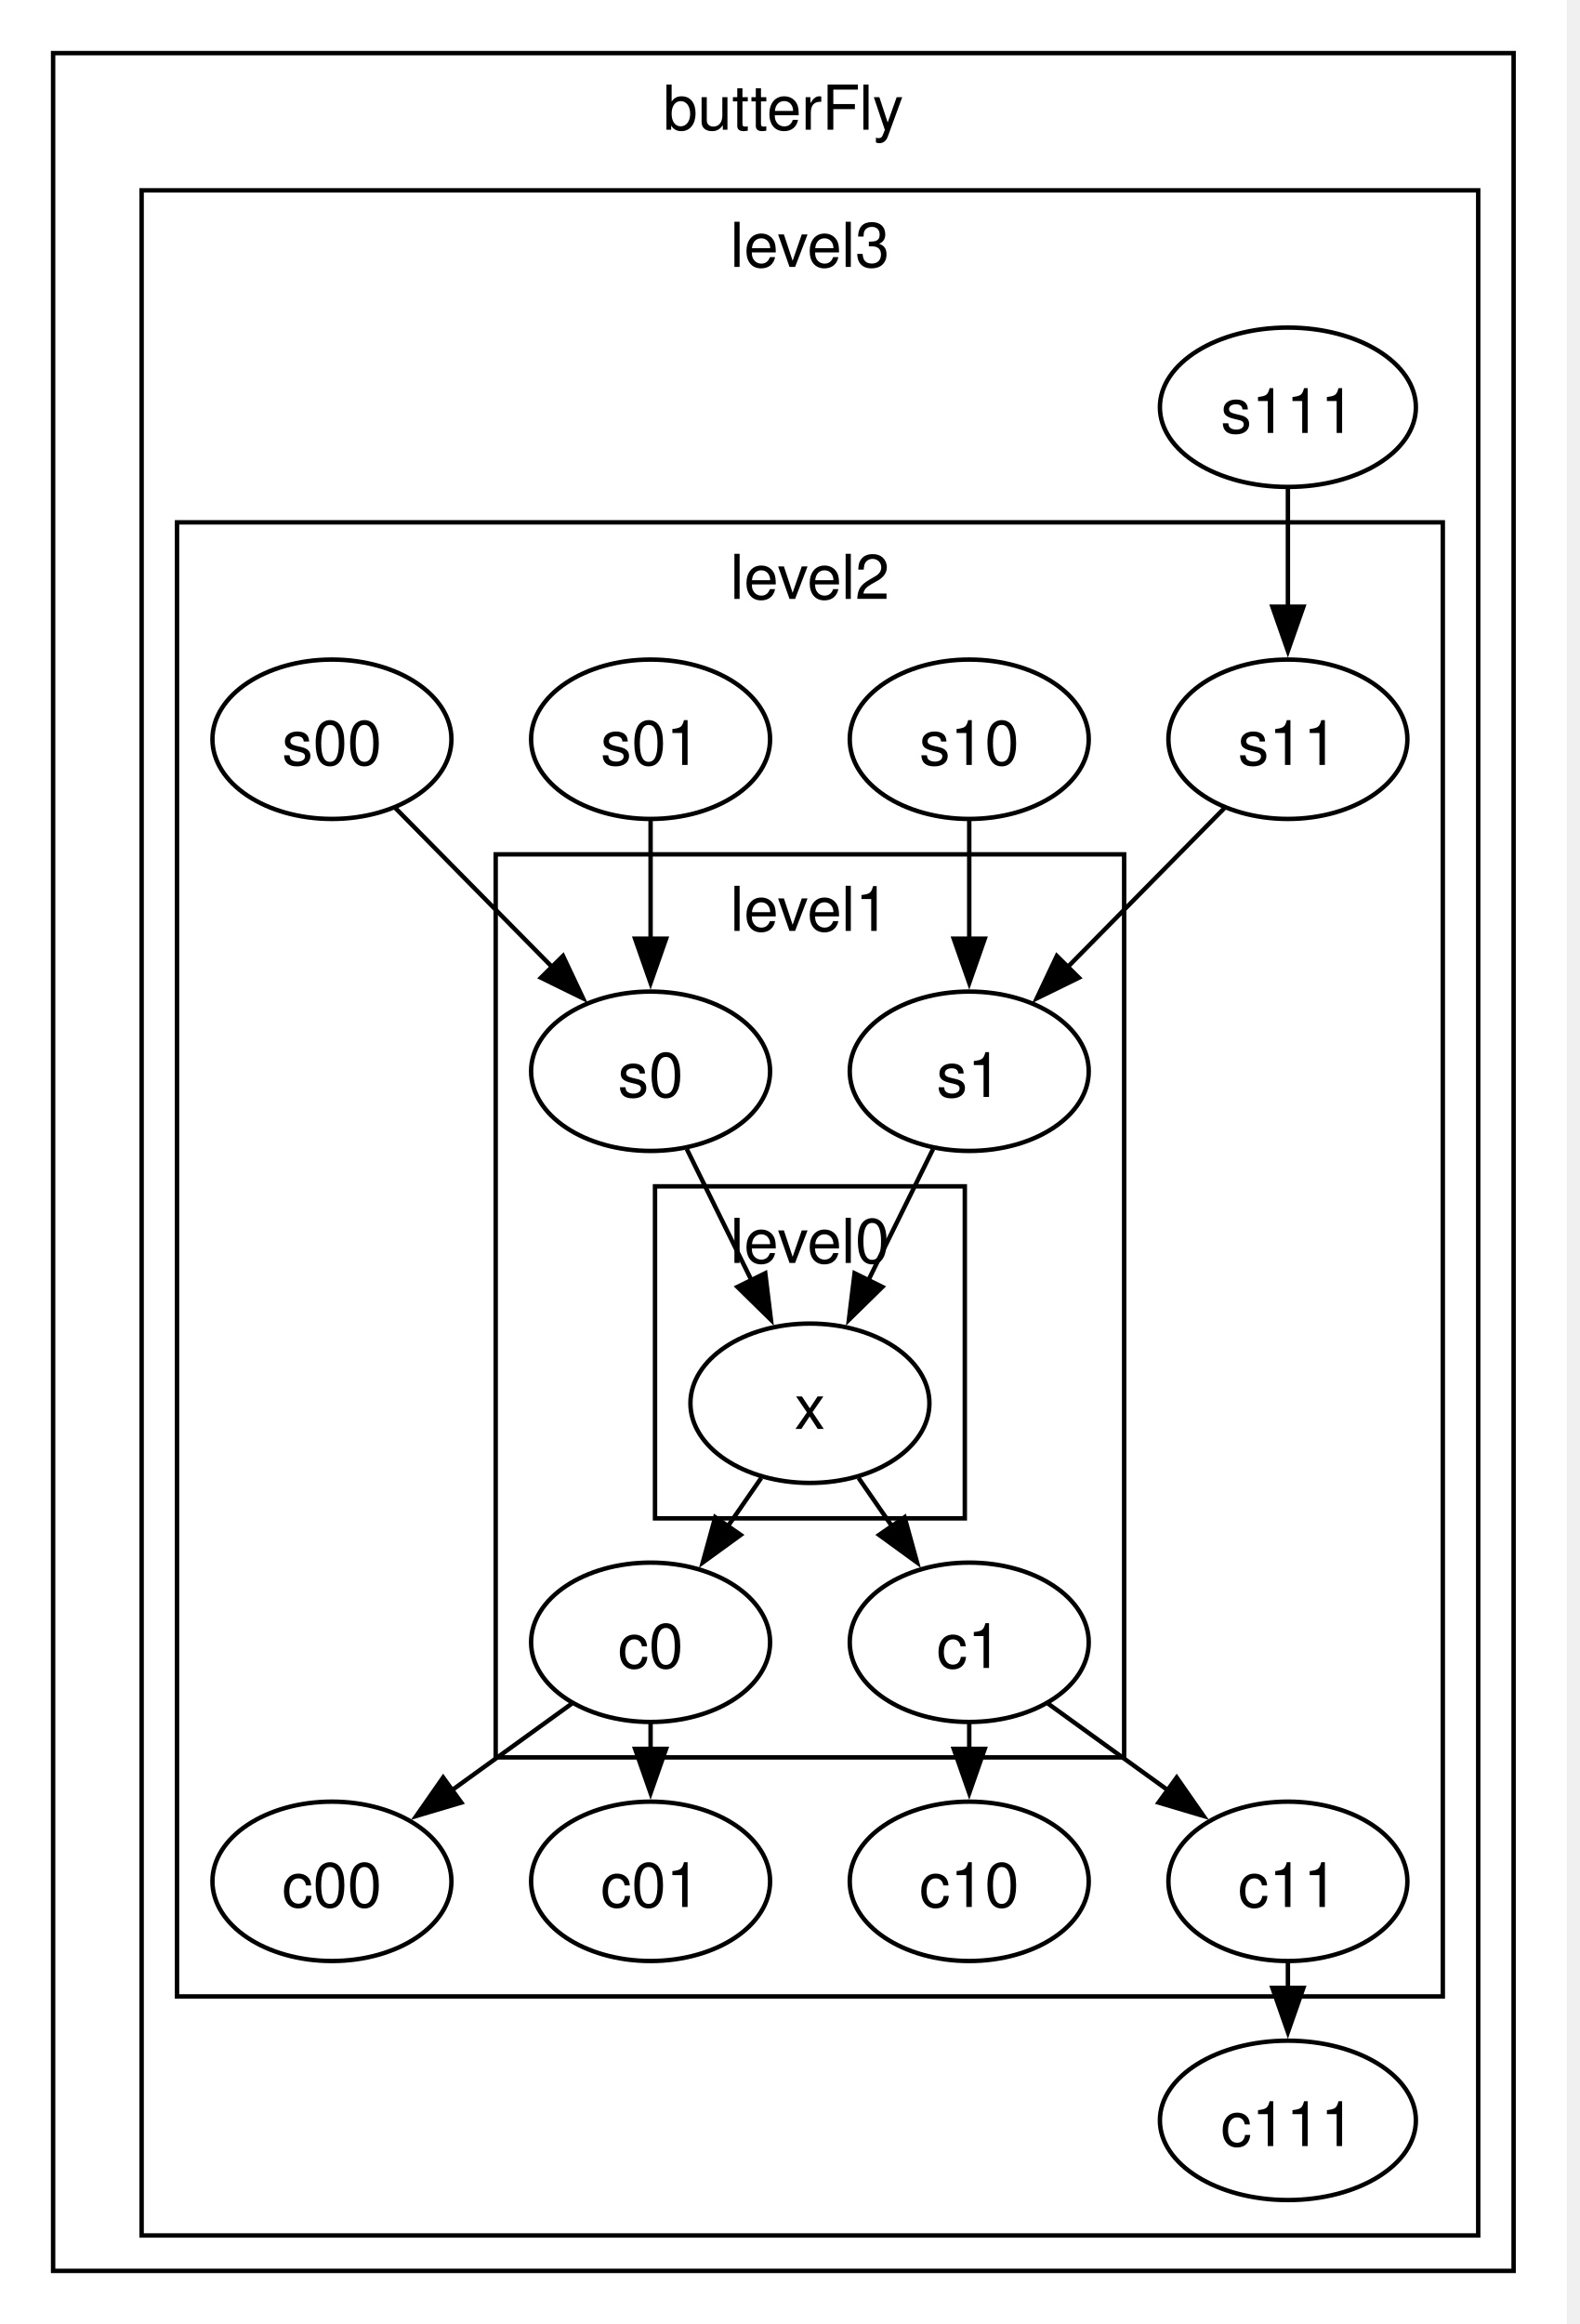
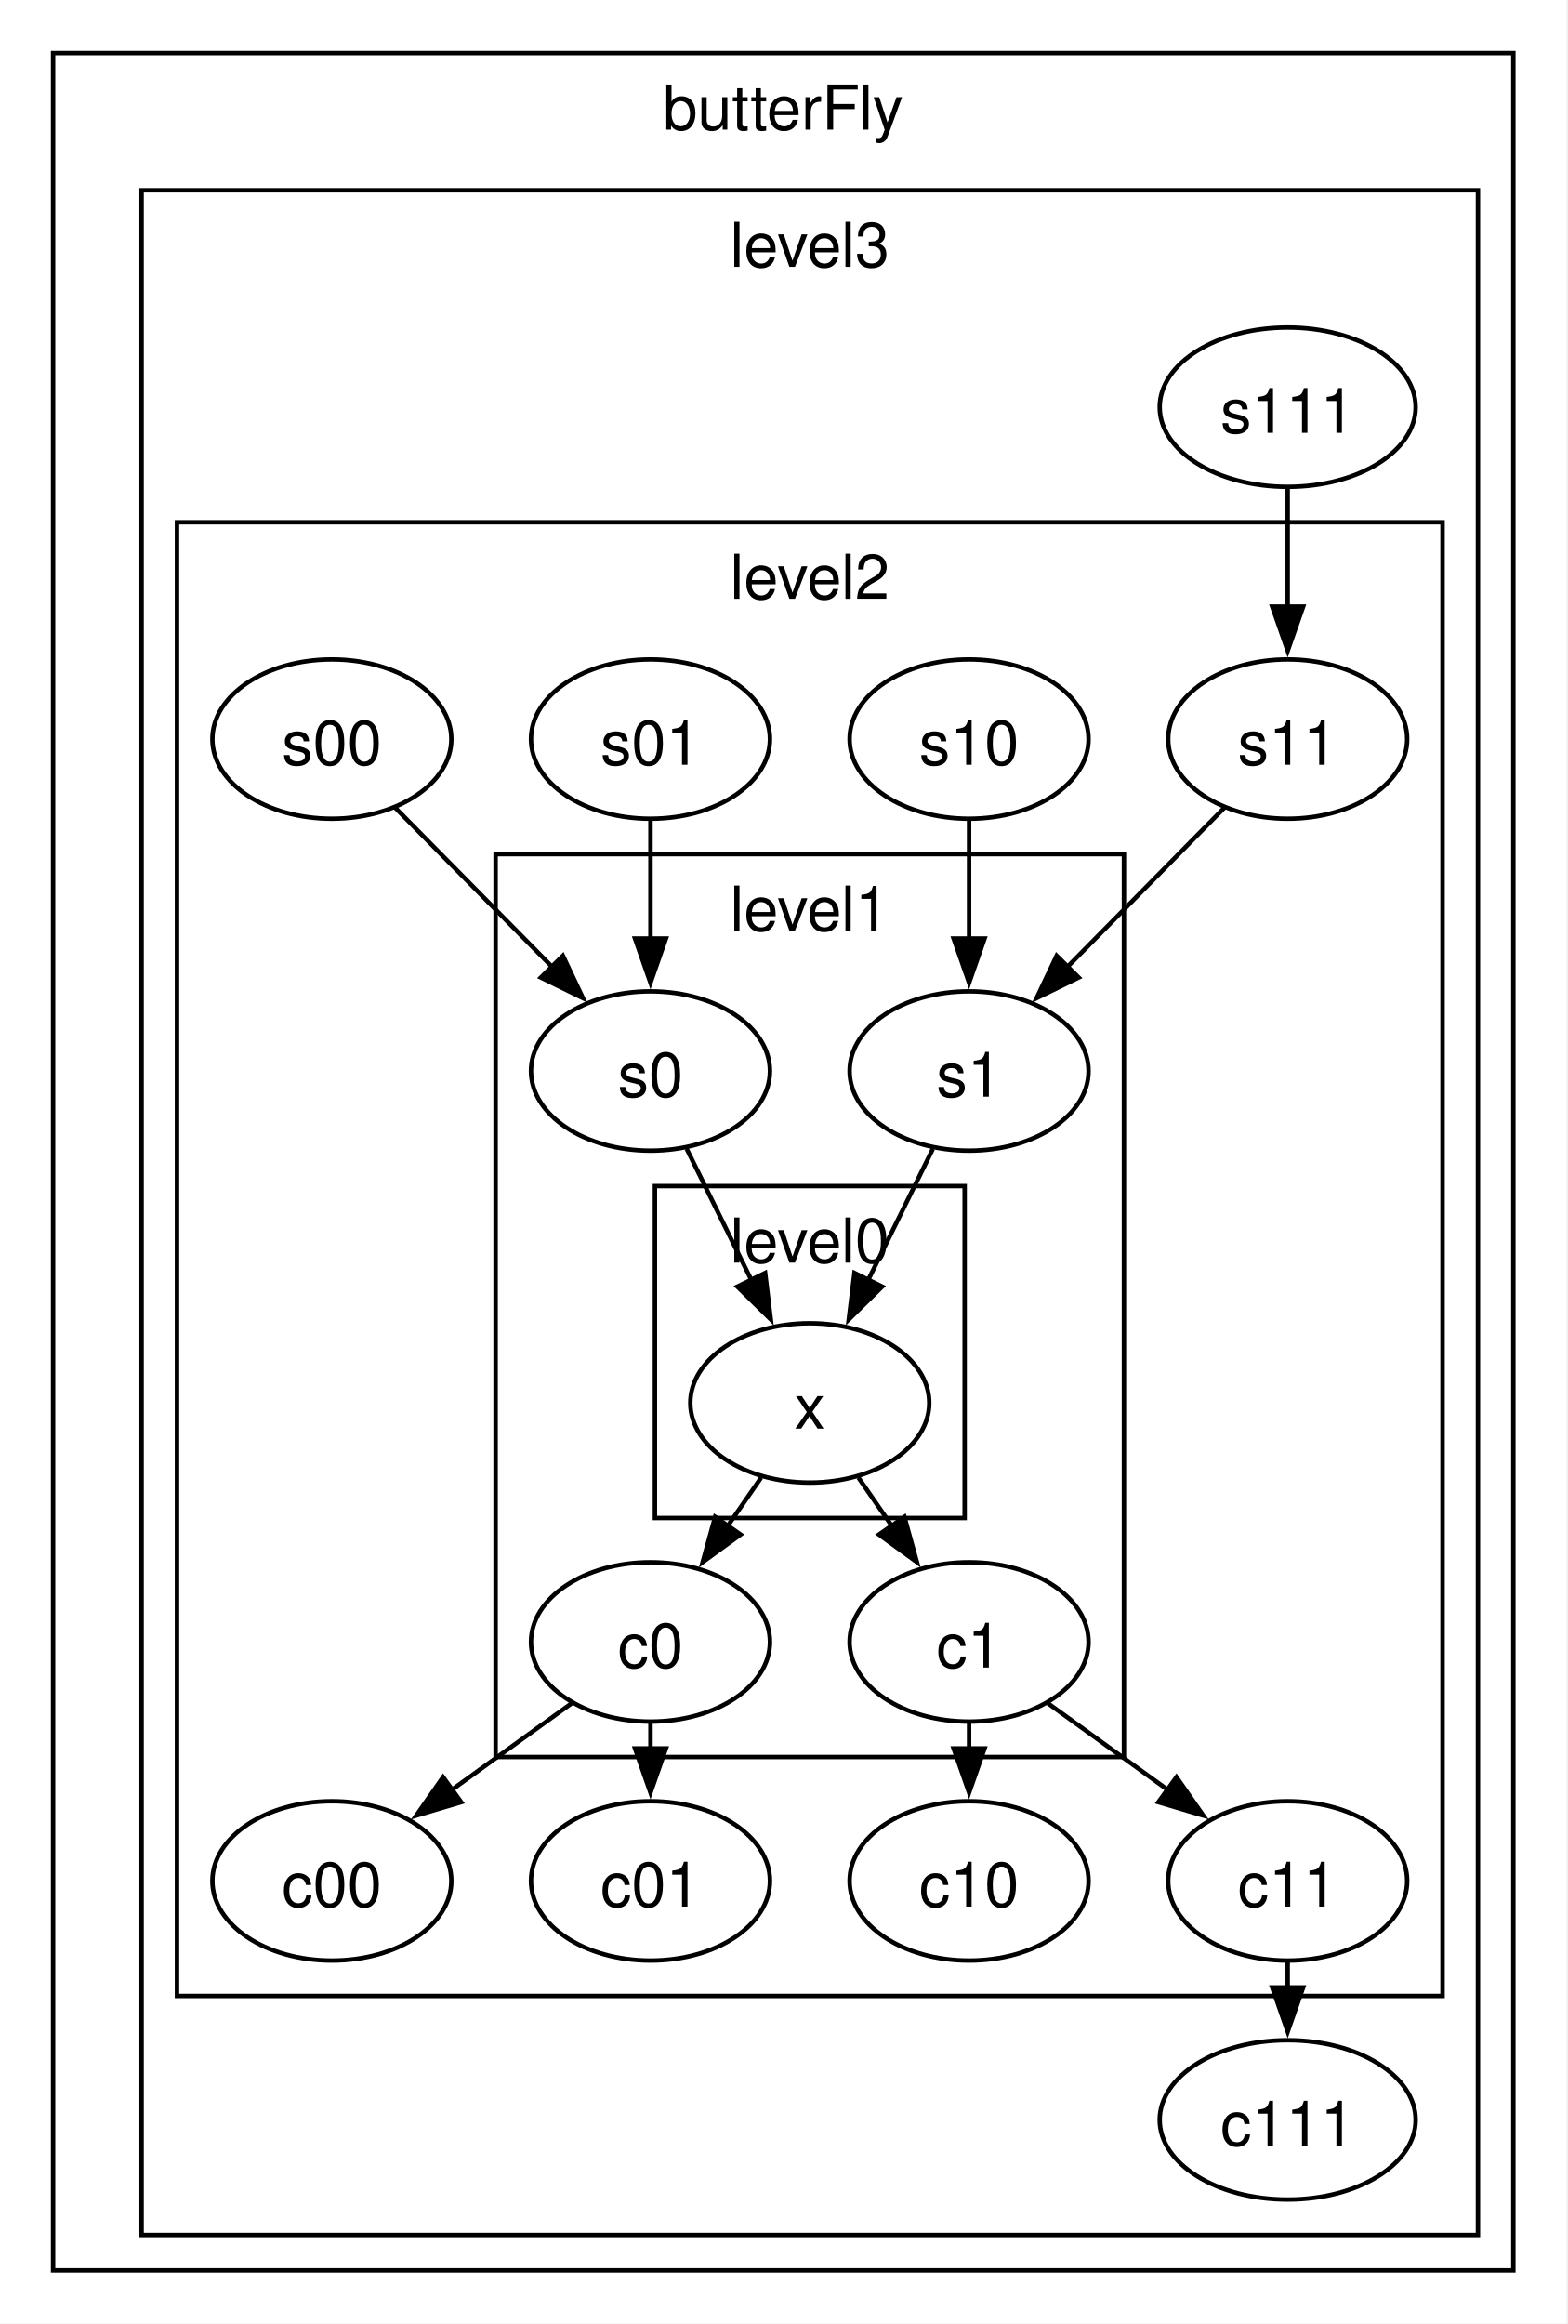
- <svg xmlns="http://www.w3.org/2000/svg" width="51pt" height="75pt" viewBox="0.00 0.00 51 75">
-   <g id="graph0" class="graph" transform="scale(0.142857 0.142857) rotate(0) translate(4 521)">
+ <svg xmlns="http://www.w3.org/2000/svg" width="369pt" height="547pt" viewBox="0.00 0.00 369 547">
+   <g id="graph0" class="graph" transform="scale(1.04167 1.04167) rotate(0) translate(4 521)">
    <polygon fill="white" stroke="none" points="-4,4 -4,-521 350,-521 350,4 -4,4" />
    <g id="clust1" class="cluster">
      <polygon fill="none" stroke="black" points="8,-8 8,-509 338,-509 338,-8 8,-8" />
      <text text-anchor="middle" x="173" y="-491.7" font-family="Helvetica,Arial,sans-serif" font-size="14.00">butterFly</text>
    </g>
    <g id="clust2" class="cluster">
      <polygon fill="none" stroke="black" points="28,-16 28,-478 330,-478 330,-16 28,-16" />
      <text text-anchor="middle" x="179" y="-460.7" font-family="Helvetica,Arial,sans-serif" font-size="14.00">level3</text>
    </g>
    <g id="clust3" class="cluster">
      <polygon fill="none" stroke="black" points="36,-70 36,-403 322,-403 322,-70 36,-70" />
      <text text-anchor="middle" x="179" y="-385.7" font-family="Helvetica,Arial,sans-serif" font-size="14.00">level2</text>
    </g>
    <g id="clust4" class="cluster">
      <polygon fill="none" stroke="black" points="108,-124 108,-328 250,-328 250,-124 108,-124" />
      <text text-anchor="middle" x="179" y="-310.7" font-family="Helvetica,Arial,sans-serif" font-size="14.00">level1</text>
    </g>
    <g id="clust5" class="cluster">
      <polygon fill="none" stroke="black" points="144,-178 144,-253 214,-253 214,-178 144,-178" />
      <text text-anchor="middle" x="179" y="-235.7" font-family="Helvetica,Arial,sans-serif" font-size="14.00">level0</text>
    </g>
    <g id="node2" class="node">
      <ellipse fill="none" stroke="black" cx="287" cy="-429" rx="28.92" ry="18" />
      <text text-anchor="middle" x="287" y="-423.2" font-family="Helvetica,Arial,sans-serif" font-size="14.00">s111</text>
    </g>
    <g id="node4" class="node">
      <ellipse fill="none" stroke="black" cx="287" cy="-354" rx="27" ry="18" />
      <text text-anchor="middle" x="287" y="-348.2" font-family="Helvetica,Arial,sans-serif" font-size="14.00">s11</text>
    </g>
    <g id="edge1" class="edge">
      <path fill="none" stroke="black" d="M287,-410.7C287,-402.67 287,-392.9 287,-383.8" />
      <polygon fill="black" stroke="black" points="290.5,-383.94 287,-373.94 283.5,-383.94 290.5,-383.94" />
    </g>
    <g id="node3" class="node">
      <ellipse fill="none" stroke="black" cx="287" cy="-42" rx="28.92" ry="18" />
      <text text-anchor="middle" x="287" y="-36.2" font-family="Helvetica,Arial,sans-serif" font-size="14.00">c111</text>
    </g>
    <g id="node12" class="node">
      <ellipse fill="none" stroke="black" cx="215" cy="-279" rx="27" ry="18" />
      <text text-anchor="middle" x="215" y="-273.2" font-family="Helvetica,Arial,sans-serif" font-size="14.00">s1</text>
    </g>
    <g id="edge2" class="edge">
      <path fill="none" stroke="black" d="M272.78,-338.58C262.62,-328.28 248.76,-314.23 237.16,-302.46" />
      <polygon fill="black" stroke="black" points="239.77,-300.13 230.26,-295.47 234.79,-305.05 239.77,-300.13" />
    </g>
    <g id="node5" class="node">
      <ellipse fill="none" stroke="black" cx="215" cy="-354" rx="27" ry="18" />
      <text text-anchor="middle" x="215" y="-348.2" font-family="Helvetica,Arial,sans-serif" font-size="14.00">s10</text>
    </g>
    <g id="edge3" class="edge">
      <path fill="none" stroke="black" d="M215,-335.7C215,-327.67 215,-317.9 215,-308.8" />
      <polygon fill="black" stroke="black" points="218.5,-308.94 215,-298.94 211.5,-308.94 218.5,-308.94" />
    </g>
    <g id="node6" class="node">
      <ellipse fill="none" stroke="black" cx="143" cy="-354" rx="27" ry="18" />
      <text text-anchor="middle" x="143" y="-348.2" font-family="Helvetica,Arial,sans-serif" font-size="14.00">s01</text>
    </g>
    <g id="node13" class="node">
      <ellipse fill="none" stroke="black" cx="143" cy="-279" rx="27" ry="18" />
      <text text-anchor="middle" x="143" y="-273.2" font-family="Helvetica,Arial,sans-serif" font-size="14.00">s0</text>
    </g>
    <g id="edge4" class="edge">
      <path fill="none" stroke="black" d="M143,-335.7C143,-327.67 143,-317.9 143,-308.8" />
      <polygon fill="black" stroke="black" points="146.5,-308.94 143,-298.94 139.5,-308.94 146.5,-308.94" />
    </g>
    <g id="node7" class="node">
      <ellipse fill="none" stroke="black" cx="71" cy="-354" rx="27" ry="18" />
      <text text-anchor="middle" x="71" y="-348.2" font-family="Helvetica,Arial,sans-serif" font-size="14.00">s00</text>
    </g>
    <g id="edge5" class="edge">
      <path fill="none" stroke="black" d="M85.22,-338.58C95.38,-328.28 109.24,-314.23 120.84,-302.46" />
      <polygon fill="black" stroke="black" points="123.21,-305.05 127.74,-295.47 118.23,-300.13 123.21,-305.05" />
    </g>
    <g id="node8" class="node">
      <ellipse fill="none" stroke="black" cx="71" cy="-96" rx="27" ry="18" />
      <text text-anchor="middle" x="71" y="-90.2" font-family="Helvetica,Arial,sans-serif" font-size="14.00">c00</text>
    </g>
    <g id="node9" class="node">
      <ellipse fill="none" stroke="black" cx="143" cy="-96" rx="27" ry="18" />
      <text text-anchor="middle" x="143" y="-90.2" font-family="Helvetica,Arial,sans-serif" font-size="14.00">c01</text>
    </g>
    <g id="node10" class="node">
      <ellipse fill="none" stroke="black" cx="215" cy="-96" rx="27" ry="18" />
      <text text-anchor="middle" x="215" y="-90.2" font-family="Helvetica,Arial,sans-serif" font-size="14.00">c10</text>
    </g>
    <g id="node11" class="node">
      <ellipse fill="none" stroke="black" cx="287" cy="-96" rx="27" ry="18" />
      <text text-anchor="middle" x="287" y="-90.2" font-family="Helvetica,Arial,sans-serif" font-size="14.00">c11</text>
    </g>
    <g id="edge6" class="edge">
      <path fill="none" stroke="black" d="M287,-77.68C287,-75.78 287,-73.8 287,-71.79" />
      <polygon fill="black" stroke="black" points="290.5,-71.93 287,-61.93 283.5,-71.93 290.5,-71.93" />
    </g>
    <g id="node16" class="node">
      <ellipse fill="none" stroke="black" cx="179" cy="-204" rx="27" ry="18" />
      <text text-anchor="middle" x="179" y="-198.2" font-family="Helvetica,Arial,sans-serif" font-size="14.00">x</text>
    </g>
    <g id="edge7" class="edge">
      <path fill="none" stroke="black" d="M206.83,-261.44C202.5,-252.66 197.08,-241.67 192.18,-231.73" />
      <polygon fill="black" stroke="black" points="195.37,-230.28 187.81,-222.86 189.09,-233.37 195.37,-230.28" />
    </g>
    <g id="edge8" class="edge">
      <path fill="none" stroke="black" d="M151.17,-261.44C155.5,-252.66 160.92,-241.67 165.82,-231.73" />
      <polygon fill="black" stroke="black" points="168.91,-233.37 170.19,-222.86 162.63,-230.28 168.91,-233.37" />
    </g>
    <g id="node14" class="node">
      <ellipse fill="none" stroke="black" cx="143" cy="-150" rx="27" ry="18" />
      <text text-anchor="middle" x="143" y="-144.2" font-family="Helvetica,Arial,sans-serif" font-size="14.00">c0</text>
    </g>
    <g id="edge9" class="edge">
      <path fill="none" stroke="black" d="M125.2,-136.15C116.98,-130.21 107.04,-123.03 97.93,-116.45" />
      <polygon fill="black" stroke="black" points="100.23,-113.79 90.07,-110.77 96.13,-119.46 100.23,-113.79" />
    </g>
    <g id="edge10" class="edge">
      <path fill="none" stroke="black" d="M143,-131.68C143,-129.78 143,-127.8 143,-125.79" />
      <polygon fill="black" stroke="black" points="146.5,-125.93 143,-115.93 139.5,-125.93 146.5,-125.93" />
    </g>
    <g id="node15" class="node">
      <ellipse fill="none" stroke="black" cx="215" cy="-150" rx="27" ry="18" />
      <text text-anchor="middle" x="215" y="-144.2" font-family="Helvetica,Arial,sans-serif" font-size="14.00">c1</text>
    </g>
    <g id="edge11" class="edge">
      <path fill="none" stroke="black" d="M215,-131.68C215,-129.78 215,-127.8 215,-125.79" />
      <polygon fill="black" stroke="black" points="218.5,-125.93 215,-115.93 211.5,-125.93 218.5,-125.93" />
    </g>
    <g id="edge12" class="edge">
      <path fill="none" stroke="black" d="M232.8,-136.15C241.02,-130.21 250.96,-123.03 260.07,-116.45" />
      <polygon fill="black" stroke="black" points="261.87,-119.46 267.93,-110.77 257.77,-113.79 261.87,-119.46" />
    </g>
    <g id="edge13" class="edge">
      <path fill="none" stroke="black" d="M168,-187.12C165.56,-183.59 162.91,-179.77 160.29,-175.97" />
      <polygon fill="black" stroke="black" points="163.36,-174.26 154.79,-168.03 157.61,-178.25 163.36,-174.26" />
    </g>
    <g id="edge14" class="edge">
      <path fill="none" stroke="black" d="M190,-187.12C192.44,-183.59 195.09,-179.77 197.71,-175.97" />
      <polygon fill="black" stroke="black" points="200.39,-178.25 203.21,-168.03 194.64,-174.26 200.39,-178.25" />
    </g>
  </g>
</svg>
